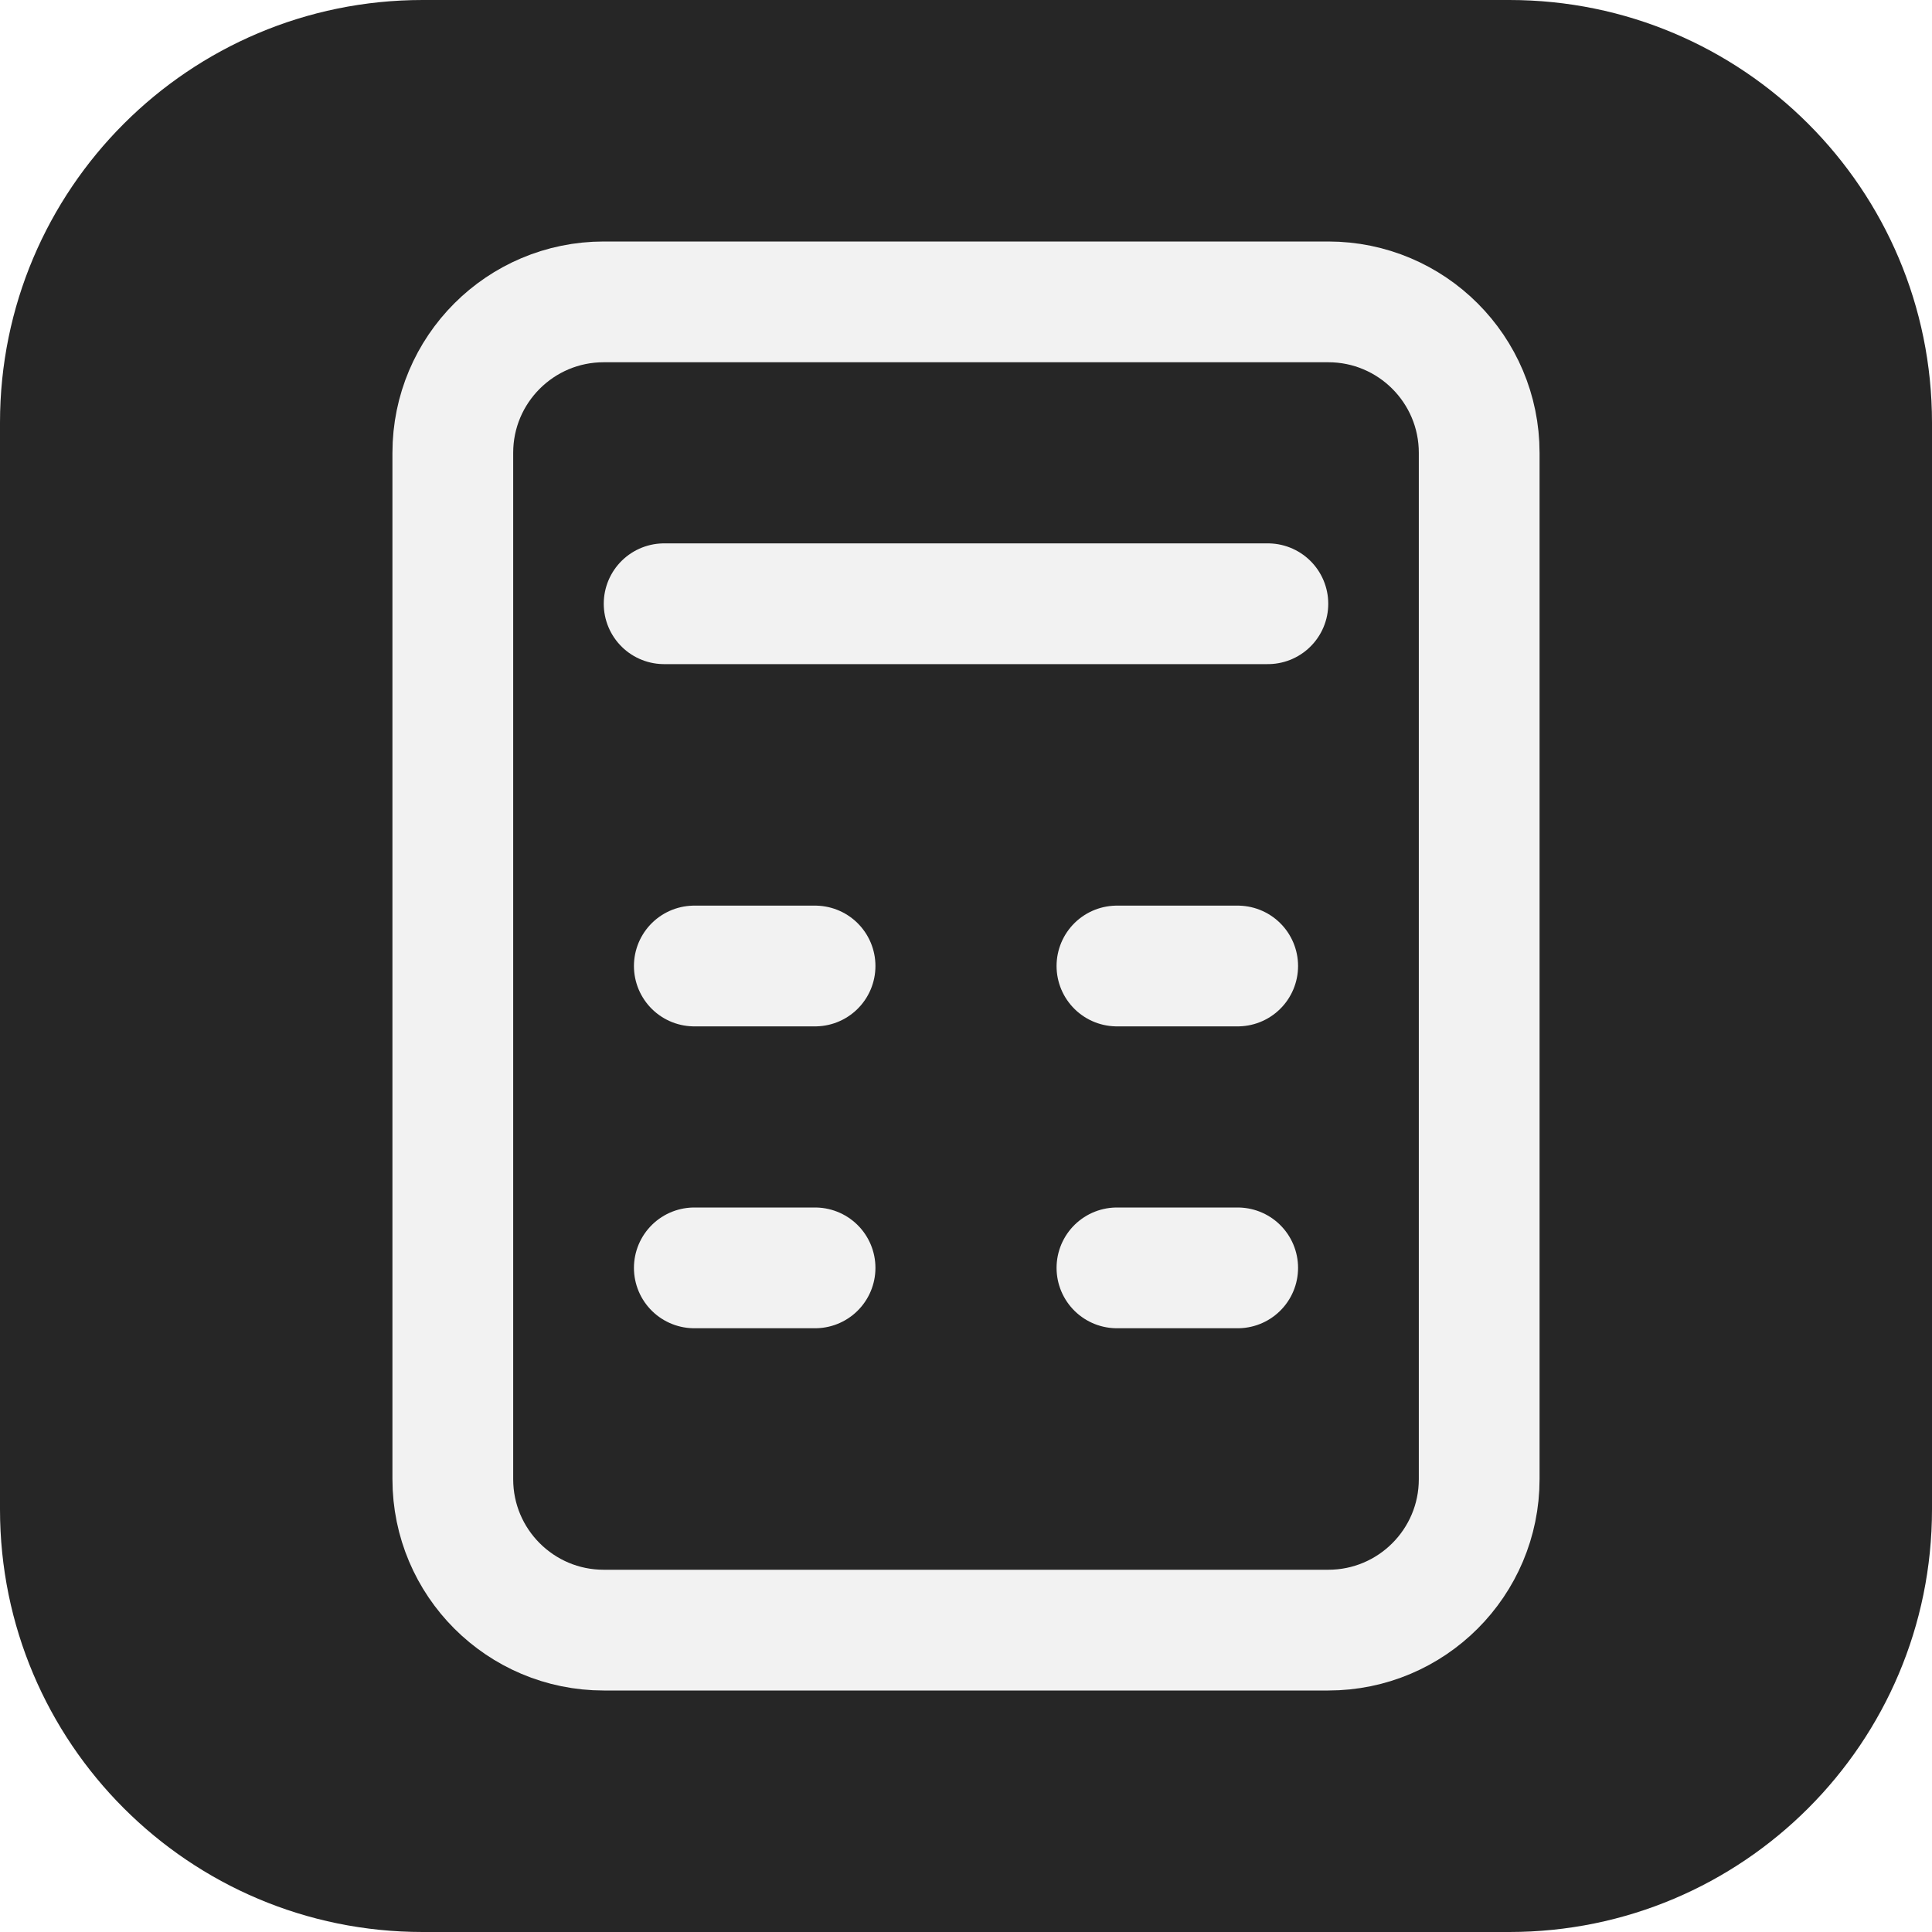
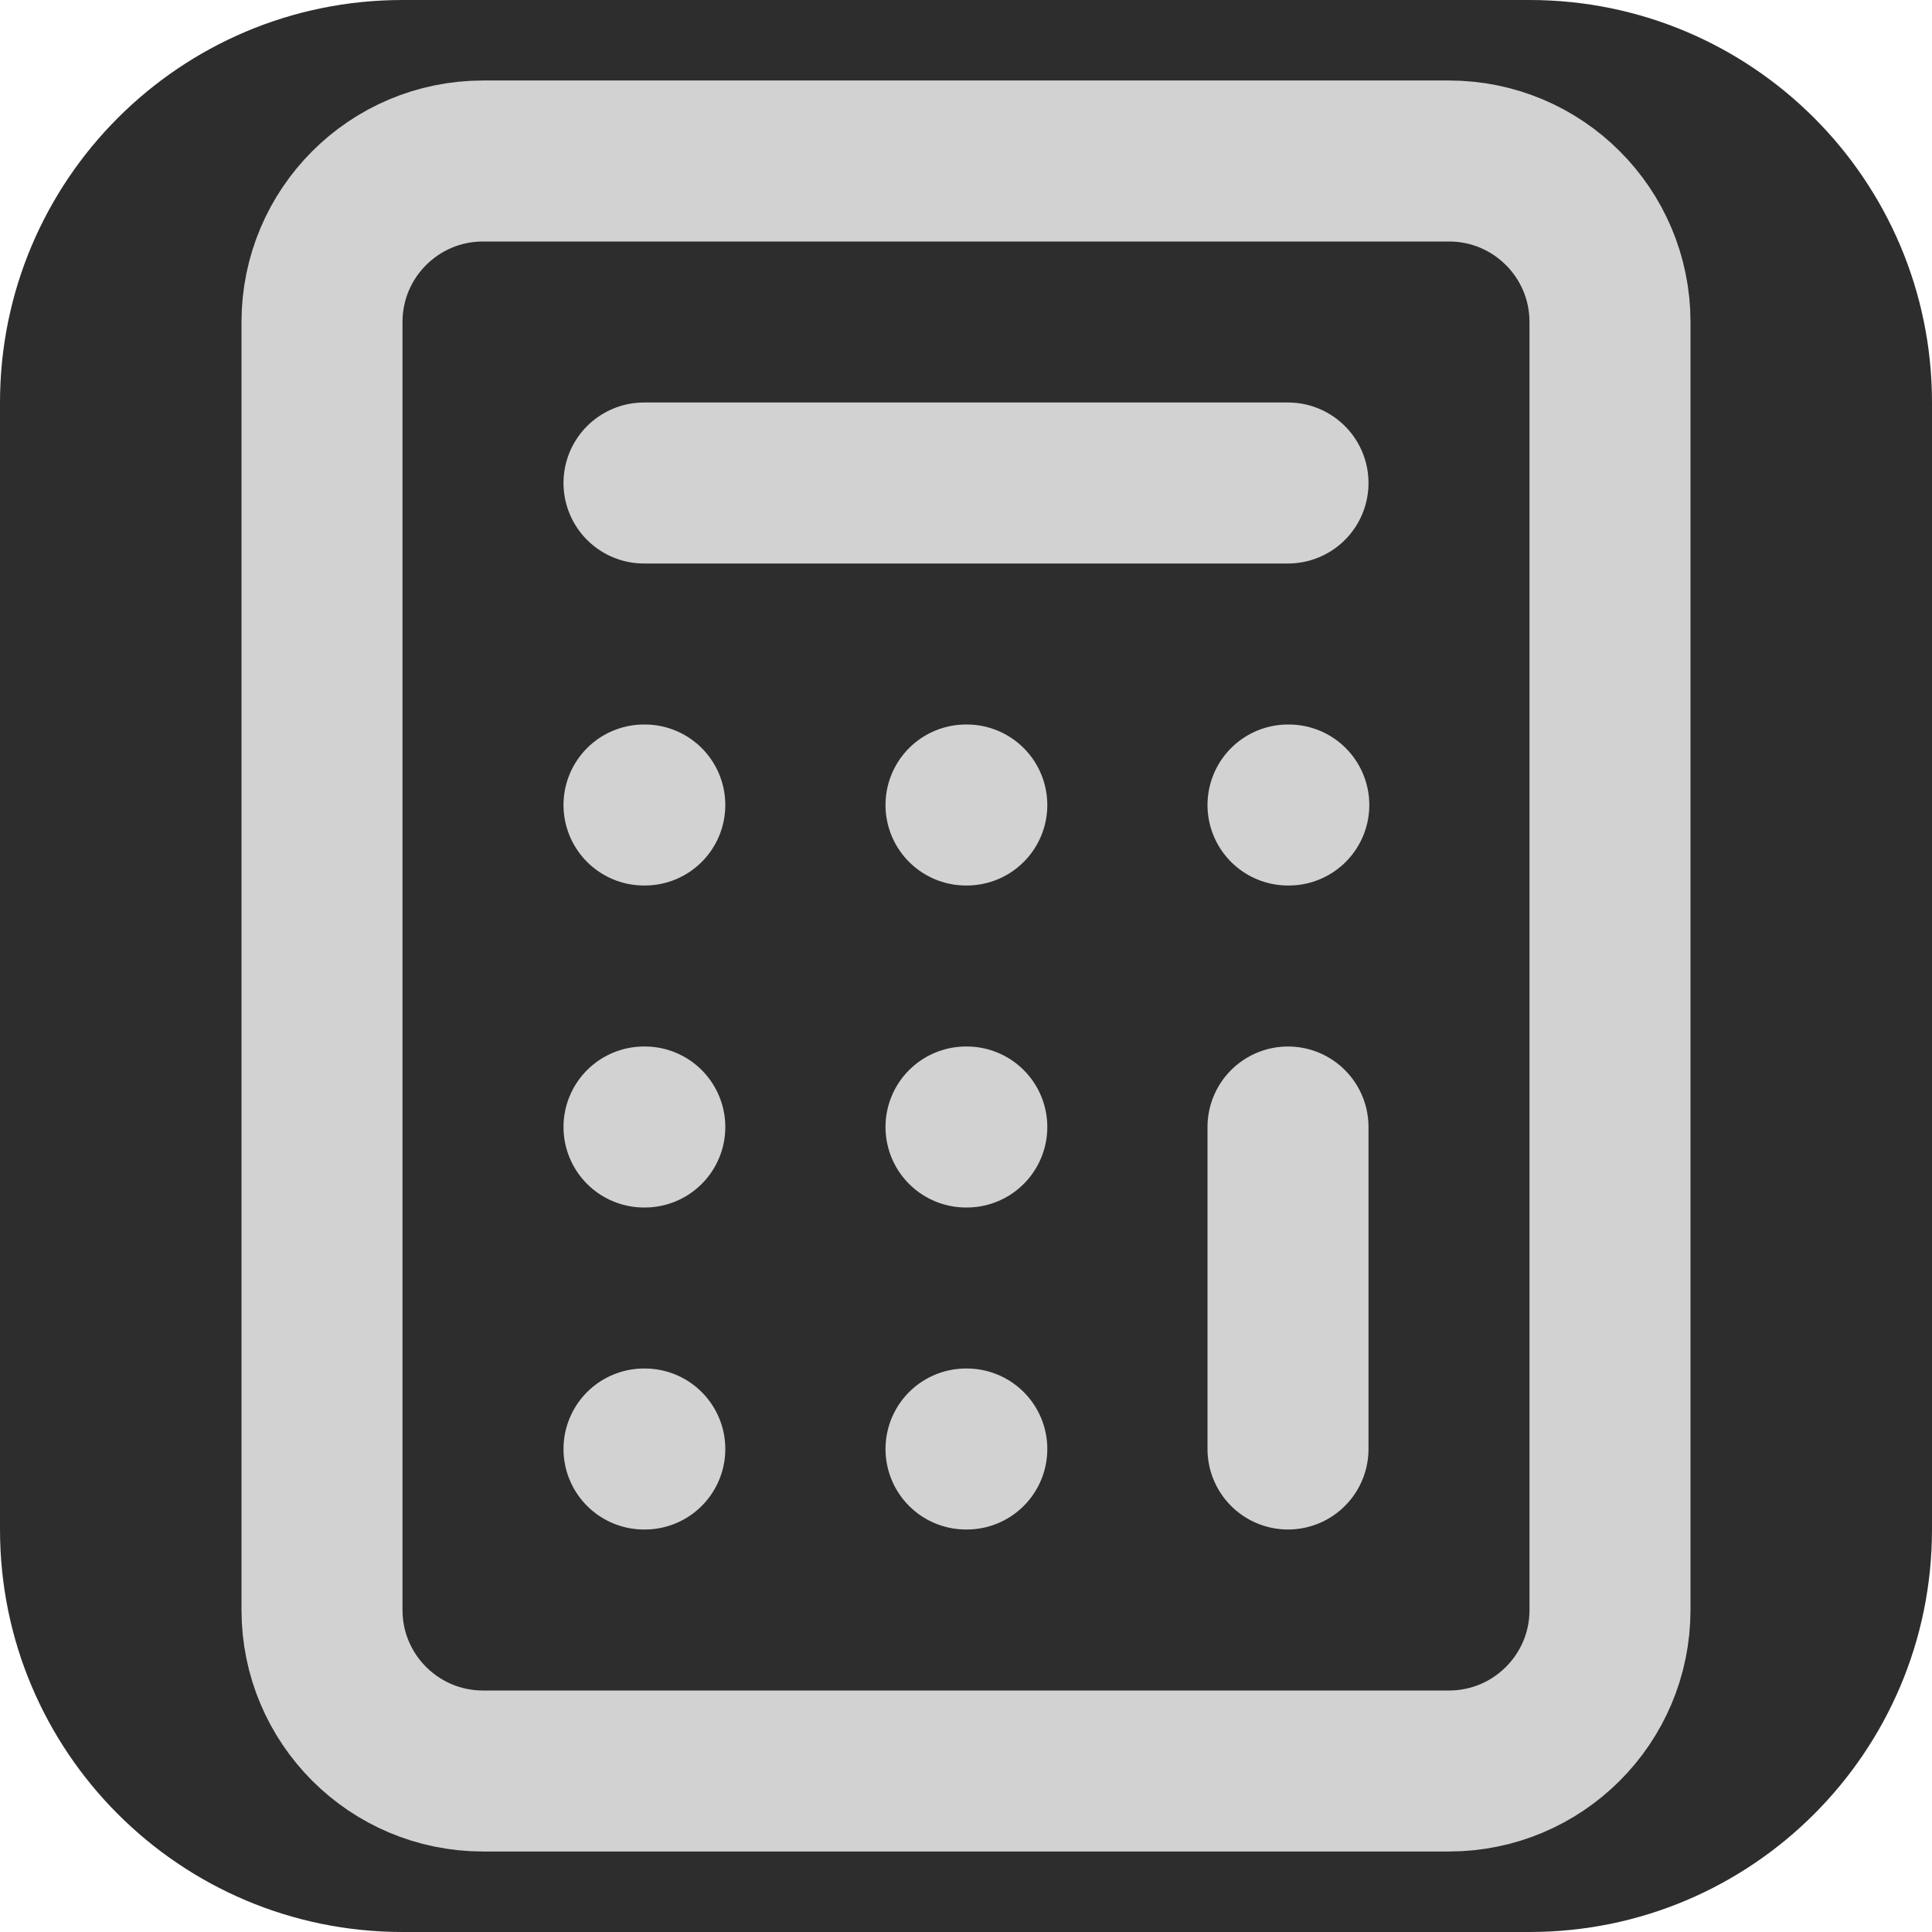
- <svg xmlns="http://www.w3.org/2000/svg" viewBox="0 0 64 64">
-   <rect width="64" height="64" rx="14" fill="#262626" />
-   <rect x="15" y="10" width="34" height="44" rx="5" fill="none" stroke="#f2f2f2" stroke-width="4" />
-   <path d="M22 20h20M23 32h4m10 0h4M23 42h4m10 0h4" stroke="#f2f2f2" stroke-width="4" stroke-linecap="round" />
+ <svg xmlns="http://www.w3.org/2000/svg" viewBox="0 0 24 24" fill="none">
+   <rect width="24" height="24" rx="5" fill="#2d2d2d" />
+   <g stroke="#d2d2d2" stroke-width="2" stroke-linecap="round" stroke-linejoin="round">
+     <rect width="16" height="20" x="4" y="2" rx="2" />
+     <path d="M8 6h8M16 14v4M16 10h.01M12 10h.01M8 10h.01M12 14h.01M8 14h.01M12 18h.01M8 18h.01" />
+   </g>
</svg>
